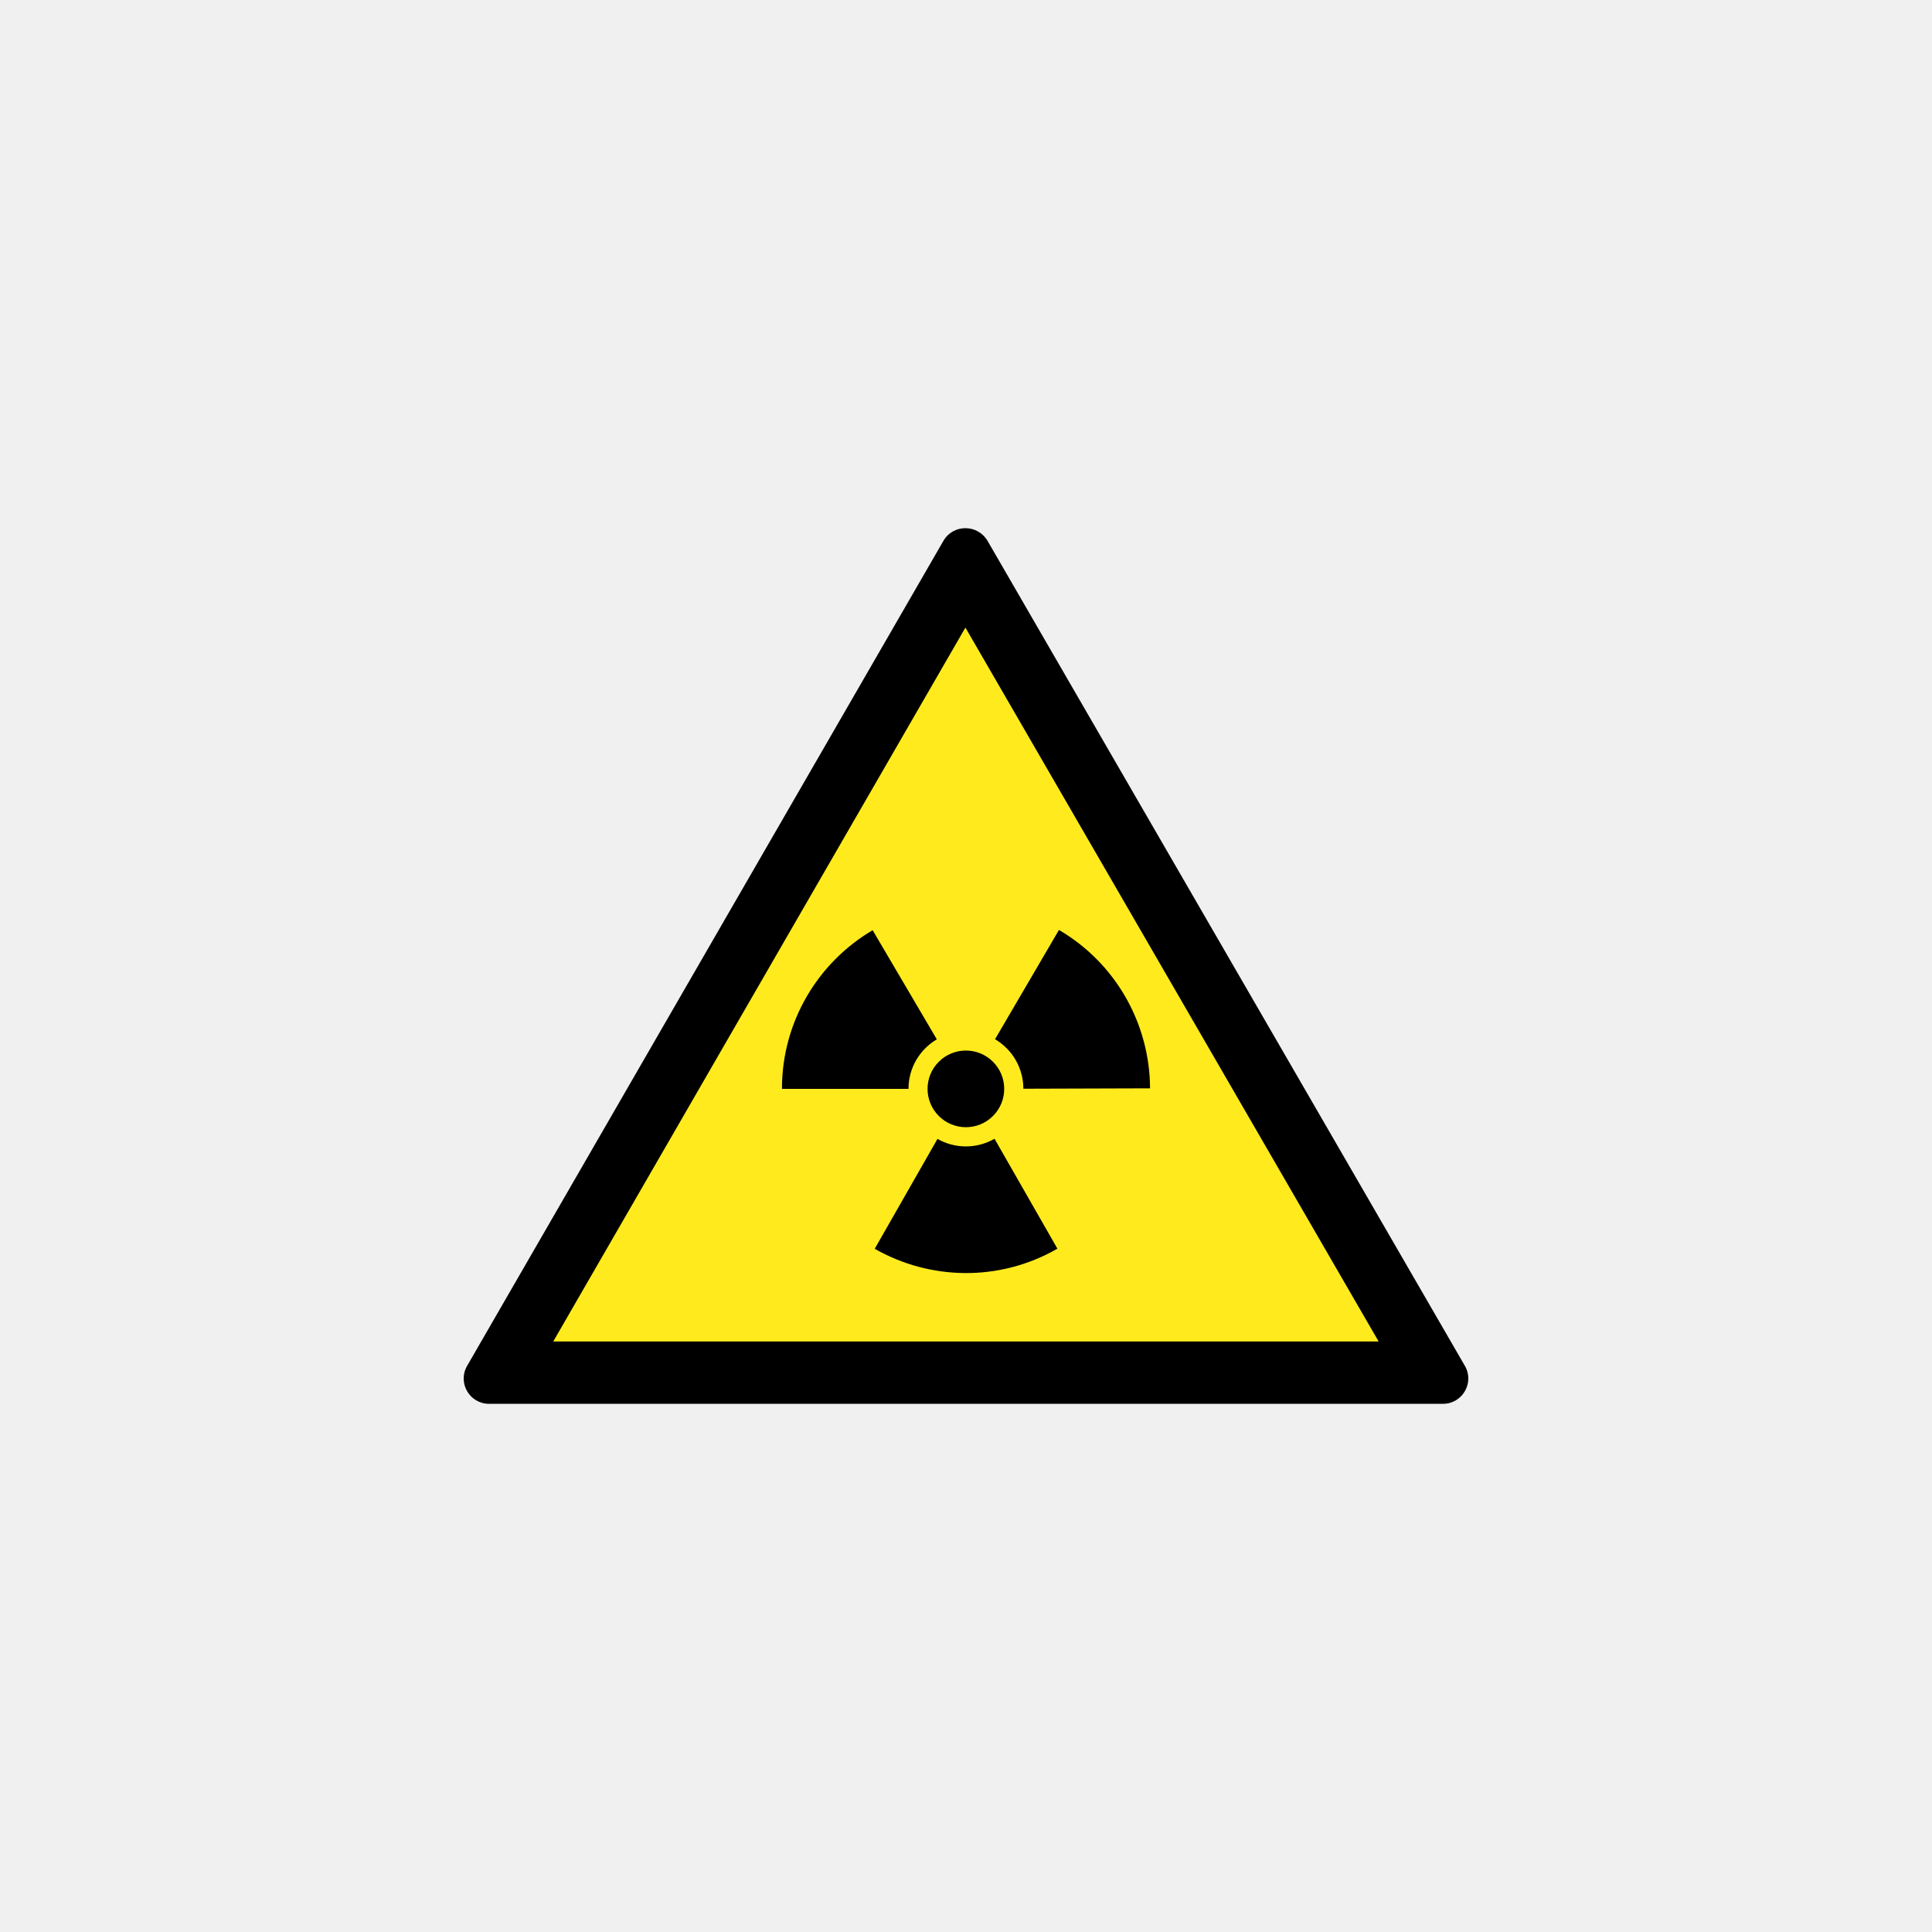
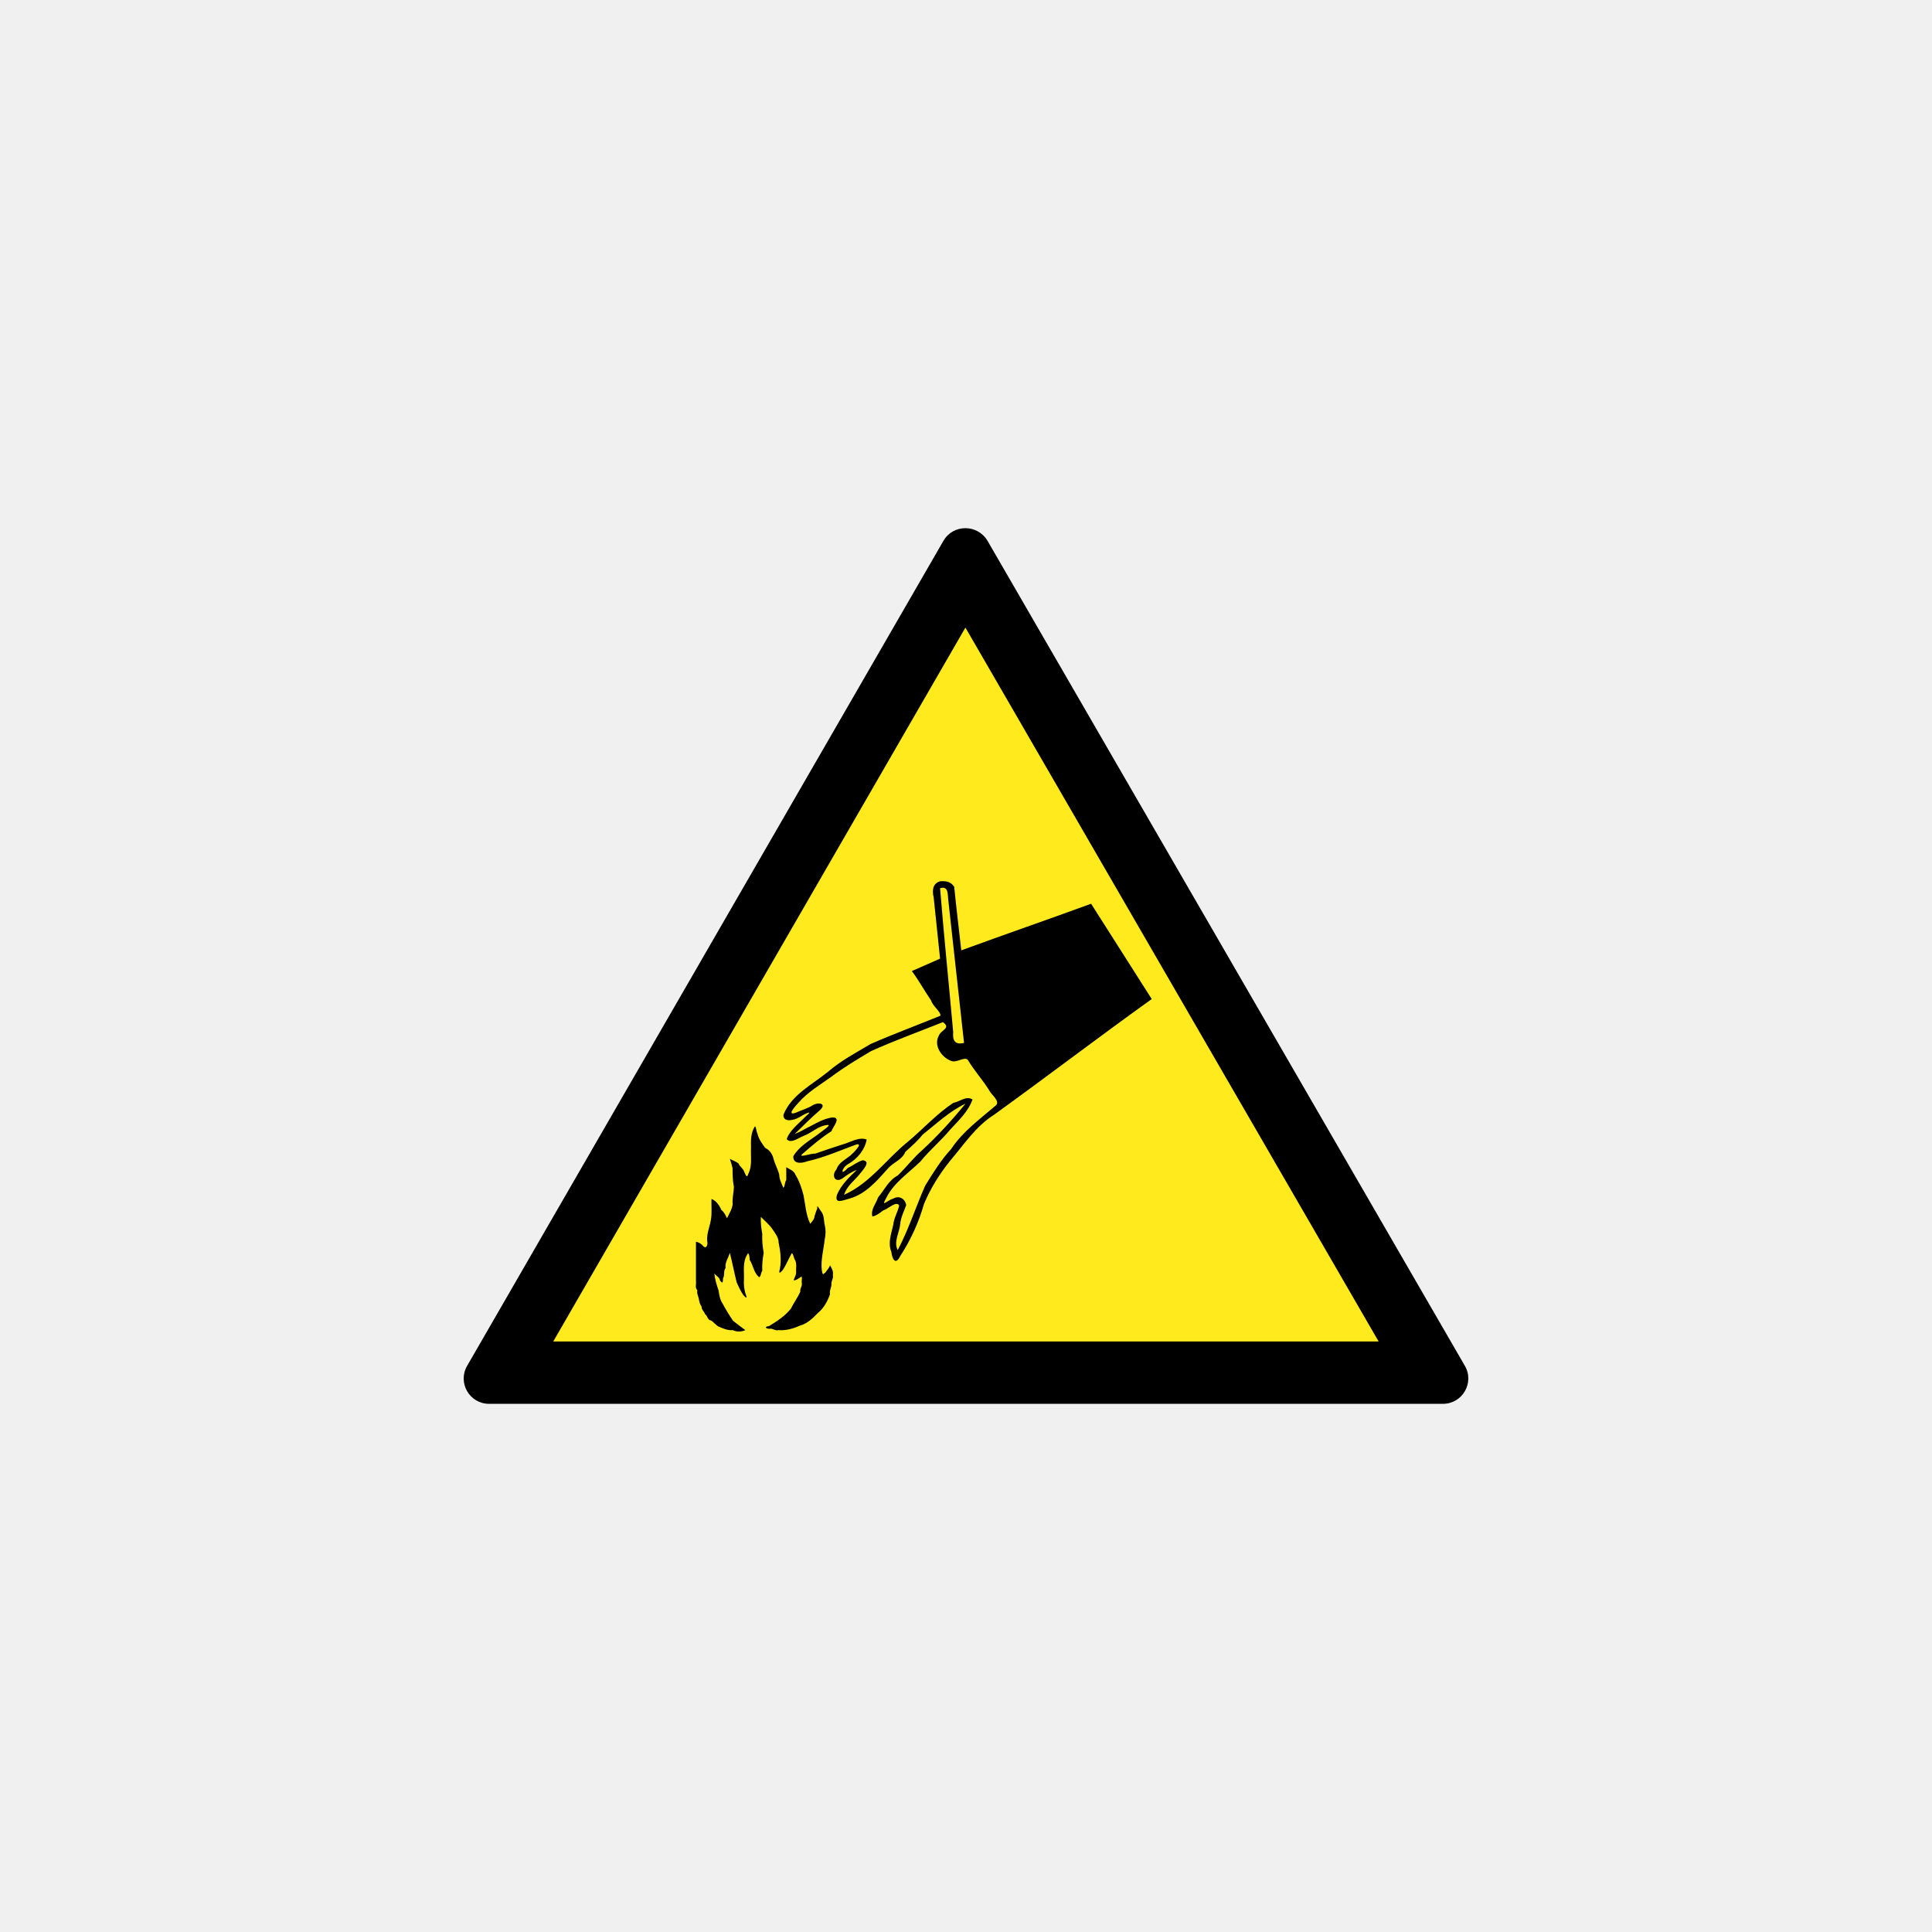
<svg xmlns="http://www.w3.org/2000/svg" version="1.1" id="svg8" x="0px" y="0px" viewBox="0 0 125 125" xml:space="preserve" width="125" height="125">
-   <defs id="defs1414" />
-   <style type="text/css" id="style1393">
- 	.st0{fill:#FFEB1D;}
+   <defs id="defs843" />
+   <style type="text/css" id="style831">
+ 	.st0{fill:#FFFFFF;stroke:#000000;stroke-width:0.158;stroke-linecap:square;stroke-miterlimit:10;}
+ 	.st1{fill-rule:evenodd;clip-rule:evenodd;}
+ 	.st2{fill:#CC0000;stroke:#CC0000;stroke-width:0.316;stroke-miterlimit:10;}
</style>
-   <g id="g1426" transform="matrix(0.08406927,0,0,0.08406927,29.92736,33.50871)">
-     <g id="g1399">
-       <polygon id="polygon1395" points="387,36.4 746.6,657.8 28.2,657.8 " class="st0" style="fill:#ffeb1d" />
-       <path id="path1397" d="m 411.7,41.6 v 0 0 M 387,84.4 705,633.8 H 69.8 L 387,84.4 m 0,-76.5 c -6.6,0 -13.1,3.2 -16.9,9.7 L 3.5,652.6 c -7.5,13 1.9,29.2 16.9,29.2 h 734.1 c 15,0 24.4,-16.2 16.9,-29.2 L 404,17.6 C 400.1,11.1 393.5,7.9 387,7.9 Z" />
-     </g>
-     <g id="g1409">
-       <circle id="ellipse1401" cy="439.4" cx="387.4" transform="matrix(0.7071,-0.7071,0.7071,0.7071,-197.2682,402.6445)" r="29.5" />
-       <path id="path1403" d="m 365,401.3 -49.4,-84 c -41.8,24.6 -69.8,70.1 -69.8,122.1 h 97.4 c 0,-16.2 8.7,-30.4 21.8,-38.1 z" />
-       <path id="path1405" d="M 431.6,439.3 529.1,439 C 528.9,390.5 503.8,343.4 459,317.1 l -49.2,84.1 c 14,8.3 21.8,23 21.8,38.1 z" />
-       <path id="path1407" d="m 365.5,477.9 -48.3,84.6 c 42.1,24 95.5,25.8 140.6,-0.1 l -48.4,-84.6 c -14.1,8.1 -30.8,7.6 -43.9,0.1 z" />
+   <g id="layer1" transform="translate(-8.71273,-883.5)">
+     <g id="g31" transform="matrix(0.00522434,0,0,0.00522434,35.11045,909.5702)">
+       <g id="g2199" transform="matrix(16.09184,0,0,16.09184,675.6147,1423.828)" style="display:inline">
+         <polygon id="polygon2195" points="387,36.4 746.6,657.8 28.2,657.8 " class="st0" style="fill:#ffeb1d" />
+         <path id="path2197" d="m 411.7,41.6 v 0 0 M 387,84.4 705,633.8 H 69.8 L 387,84.4 m 0,-76.5 c -6.6,0 -13.1,3.2 -16.9,9.7 L 3.5,652.6 c -7.5,13 1.9,29.2 16.9,29.2 h 734.1 c 15,0 24.4,-16.2 16.9,-29.2 L 404,17.6 C 400.1,11.1 393.5,7.9 387,7.9 Z" />
+       </g>
+       <g id="g17" transform="matrix(0.8510121,0,0,0.8329133,1232.101,3209.455)">
+         <path id="path13" class="st1" d="m 3872.1,7386.6 c 20.4,80.5 62.3,153.5 82.1,233.1 2,69 33.4,135.7 61.7,198.2 26,-38 17.4,-83.6 41,-117.4 v -190.6 c 48.8,32.6 111.6,51.2 132.9,111.6 57.3,93.8 91.6,201.2 118.5,307.4 27.8,142 33.9,290.7 97.7,422.9 25.2,-33.6 61.4,-69.5 61.7,-111.4 13.7,-38.2 21.5,-77.7 41,-114.6 -10.9,-81.4 31.5,12.8 52.7,38 49.5,58.2 39.7,140 56.2,210.8 16.3,69.7 13.7,139.1 -1.1,208.8 -16.3,153 -59.9,305.9 -42.5,460.2 15.2,61.2 5.9,73.8 53,31.9 22.6,-35.6 56,-67.1 66.6,-107.7 22.8,44.7 51.7,87.9 41,140.4 11.5,46.9 -16.9,84.4 -20.6,127.9 5.9,56.2 -32.6,105.5 -20.4,162.8 -36.9,104.2 -88.8,205.8 -175,277.6 -75.1,78.1 -154.6,159.3 -262.2,188.9 -98.8,45.6 -205.4,76.6 -314.8,67.5 -46.9,13 -80.8,-29.1 -126.6,-20.6 -57.1,2.4 -82.5,-32.6 -10.6,-39.1 117,-72.1 236.4,-151.1 320.6,-261.4 41.5,-86.4 99,-163.5 136.3,-252 -9.1,-46.5 32.6,-81 21.5,-127.9 -7.8,-33.4 21.3,-128.7 -27.8,-79.5 -28.2,15.8 -49.3,38.6 -91,41 4.3,-28.7 37.6,-77.1 36.7,-117.2 -5.4,-66.4 16.1,-138.7 -23,-197.8 -11.5,-23.2 -31.3,-130.5 -51.7,-69.5 -41.5,76 -72.9,159.1 -120.5,230.5 -41.7,50.6 -61.7,58 -42.1,-13.7 25.2,-131.5 8.5,-265.3 -17.6,-395.3 -1.1,-74.7 -47.3,-134.2 -86.8,-193.9 -46.9,-71.6 -112.9,-126.6 -171.7,-187.8 -5.4,85.5 5.9,169.8 20.4,253.8 -4.1,94.2 3.9,187.3 20.6,280.2 -15.2,88.4 -25.2,177.1 -20.6,266.8 -20.2,22.4 -24.3,122.9 -56.4,87.3 -68.6,-67.9 -77.7,-171.5 -128.3,-251.6 4.8,-26.7 -14.1,-135.2 -33.6,-76.4 -69.7,109.4 -43.9,242 -48.4,364.5 -3.9,76.8 0.9,152.8 25.8,226.2 26.7,71.9 4.1,56.4 -36.5,9.1 -38,-58 -68.6,-124.2 -95.7,-188.4 -35.4,-145.2 -63,-292.4 -99,-437.6 -20,76 -74.5,143.7 -61.7,226 -35.8,44.5 -8,103.3 -36.7,151.1 -5.4,53.6 1.7,97 -45.6,33.6 -1.3,-44.9 -57.3,-67.3 -82.1,-102.7 9.1,87.5 34.7,171.1 62.7,253.8 9.1,68.2 19.8,135.9 58.6,194.3 45.4,87.5 97.5,173 151.3,254.8 58.8,47.5 118.1,94.4 179.1,139.1 -58.8,27.6 -125.9,27.8 -184.7,0 -69.2,7.2 -135.2,-23 -197.1,-49.3 -47.1,-21.3 -77.1,-70.1 -118.3,-94.4 -51.4,-6.5 -47.3,-67.9 -85.3,-92.7 -9.6,-37.6 -54.3,-67.1 -51,-112.7 -24.7,-35.2 -34.9,-76 -41,-118.7 -8.9,-41.2 -31,-76.8 -20.6,-125.9 -38.9,-33.2 -13.2,-92.9 -20.6,-139.1 v -581.3 c 42.1,7.8 77.5,31.3 108.1,66.9 45.8,48.8 67.9,-33 56.2,-71 -12.4,-115.3 38.9,-222.3 55.4,-334.5 14.1,-98.1 2.6,-198.8 6.3,-298 71.2,28.7 115.1,96.2 143.7,164.3 41.2,31 60.1,78.4 82.1,123.3 30.8,-66.9 73.6,-133.5 82.3,-206.9 -8.2,-87.3 15.4,-173.2 18.5,-259.4 -19.1,-92.5 -18.9,-186.5 -20.2,-280 -10.9,-46.2 -23,-92 -39.3,-136.8 40.8,23.9 91,38.6 126.3,68.2 18.5,49.7 70.6,75.1 84.4,127.9 19.5,40.8 38.9,100.9 58.4,25.2 60.1,-119.6 32.3,-258.1 38.9,-387.3 -2.8,-107.9 -3.9,-222.3 56.4,-316.5 16.7,-6.5 20.4,78.4 37.1,106.6 16.9,80.5 66.6,145 111.6,211.7 67.3,32.8 105.7,92.7 123.3,164.4 z" style="clip-rule:evenodd;fill-rule:evenodd" />
+         <path id="path15" class="st1" d="m 6295.2,3258.8 c -110.5,33.4 -117,142.8 -93.3,238.8 31,303.9 62.3,607.8 93.3,911.7 -137,61.4 -274,123.1 -411.1,184.5 102.9,140.7 184.1,295 281.3,438.9 21.3,81.6 140,163 135.5,224.5 -338.4,142.4 -683.8,272 -1017.9,422 -211.2,128.9 -431.8,246.6 -618.7,412.2 -232.7,193 -531.2,341.7 -648.4,638 -7.6,124.8 158.5,81.8 227.1,40.2 65.1,-42.8 233.8,-130.5 94.9,-13.2 -96.2,103.5 -234.9,208 -274,336.5 60.6,74 175,-21.3 247,-49.3 122.6,-45.4 212.3,-150.2 346.9,-161.5 74.2,-7.6 -107,108.3 -145.2,144.4 -128.1,93.8 -269.6,178 -352.8,318.9 -8.5,121.1 120,109.6 199.7,77.7 247.3,-56 478,-161.1 713.8,-249.4 116.4,-33.2 -47.3,132.6 -87,166.5 -75.5,61.9 -168.9,103.3 -199.1,203.6 -76.6,82.9 -25.6,211.2 89.7,131.1 64,-47.5 132.2,-98.8 206.9,-124 -112.4,106.8 -227.3,223.6 -287.6,365.3 -44.3,152.6 88.1,84.2 179.3,61 240.1,-67.5 405.7,-270.7 563.8,-450.9 78.4,-90.7 204.9,-126.6 251.4,-245.7 87,-79.7 176.5,-158.9 249.6,-253.5 201,-163.5 389.7,-346.5 624.8,-461.9 -194.1,243.3 -400.9,475 -627.1,689 -132,117 -234,256.2 -358.6,378.8 -133.5,73.4 -196,215.6 -287.6,328.4 -28.9,94.6 -108.1,172.8 -82.1,280.7 0,0 44.3,3.7 156.9,-88.4 68.8,-19.1 194.1,-151.1 233.1,-73.4 -18,92 -76.4,183.9 -86,287.2 -28.2,132.6 -81.4,267.7 -28,400.3 14.1,117.7 64.3,203.8 132,59.5 152.6,-239 267.7,-499.1 343.9,-771.9 93.8,-229.2 225.8,-444.4 378.2,-638.6 200.8,-239.7 373.2,-514 640.8,-686.2 C 7891.4,6132.1 8563,5606.1 9375.3,5010 9081.2,4537.6 8787,4065.3 8492.9,3592.9 7815.2,3846 7281.2,4032.7 6603.5,4285.8 6570.1,3971 6530.8,3656.5 6501,3341.5 c -47.4,-74.6 -112.1,-89.2 -205.8,-82.7 z m 0,103.1 c 133.1,-41.7 107.5,111.4 121.3,194.5 75.8,701.6 151.5,1403.4 227.3,2105.2 -131.5,33.6 -169.1,-35.6 -157.6,-158.5 -62.3,-713.7 -134.8,-1427.2 -191,-2141.2 z m 40.8,1991.7 c 126.6,90.1 -30.4,114 -61.2,205.6 -75.3,144.1 43,319.1 180.2,369.7 81.6,37.6 195.6,-71.4 244.6,-13 91.8,158.7 217.3,296.3 311.5,453.9 33.4,67.3 169.5,163.9 89.7,226.6 -227.9,201 -477.4,383.6 -643.9,643 -149.6,164.8 -264.8,357.3 -379,546.6 -137.4,316.9 -239.7,648.8 -398.8,956 -64,-116.4 23.9,-259.6 36.3,-386 6.7,-100.9 58.2,-194.9 86.6,-282.9 -14.3,-89.4 -97.5,-148.9 -188.9,-96.4 -84.9,25 -182.1,140.2 -104.8,-2.6 108.3,-229.5 325,-373.8 499.3,-546.8 133.7,-168.9 299.6,-308.7 435,-475.8 122.9,-135.9 264.2,-271.3 324.7,-448 -93.6,-61.2 -186.9,34.5 -279.8,50.1 -243.1,164.3 -438.9,388.6 -661.9,578.7 -312.8,258.3 -549.4,616.1 -927.1,788.2 36.5,-127.9 151.1,-210.8 230.3,-312.2 38.6,-53.4 170,-185.4 41.2,-201.4 -81.8,24.3 -143.9,79.7 -221.4,117.7 -113.7,130 -84.7,-9.1 10.6,-61.9 132.9,-78.1 240.7,-209.7 268.1,-363.6 -116.1,-44.9 -241.8,44.5 -356.7,74.7 -132.4,42.5 -264,89.4 -393.8,135.2 -54.9,-10 -280,80.8 -169.8,-8.7 129.6,-115.7 260.3,-229.9 406.8,-324.7 21.5,-66 153.9,-210.8 9.6,-204.9 -114.2,17.6 -213,73.2 -312.4,127.9 -77.3,38.4 -147.8,84.7 -231.2,118.3 120.3,-120.3 241,-245.1 366.9,-354.7 102.2,-97.9 -16.3,-124 -99.6,-76.6 -77.9,51.9 -168.5,75.1 -251.8,114.6 -142,52.3 -3.5,-102 38.9,-148.5 135,-158.7 313.9,-265.3 479.1,-386.6 182.1,-140.4 379.5,-260.3 575.9,-380.1 342.8,-157.8 697,-288.7 1046.8,-431.4 z" style="clip-rule:evenodd;fill-rule:evenodd" />
+       </g>
    </g>
  </g>
</svg>
